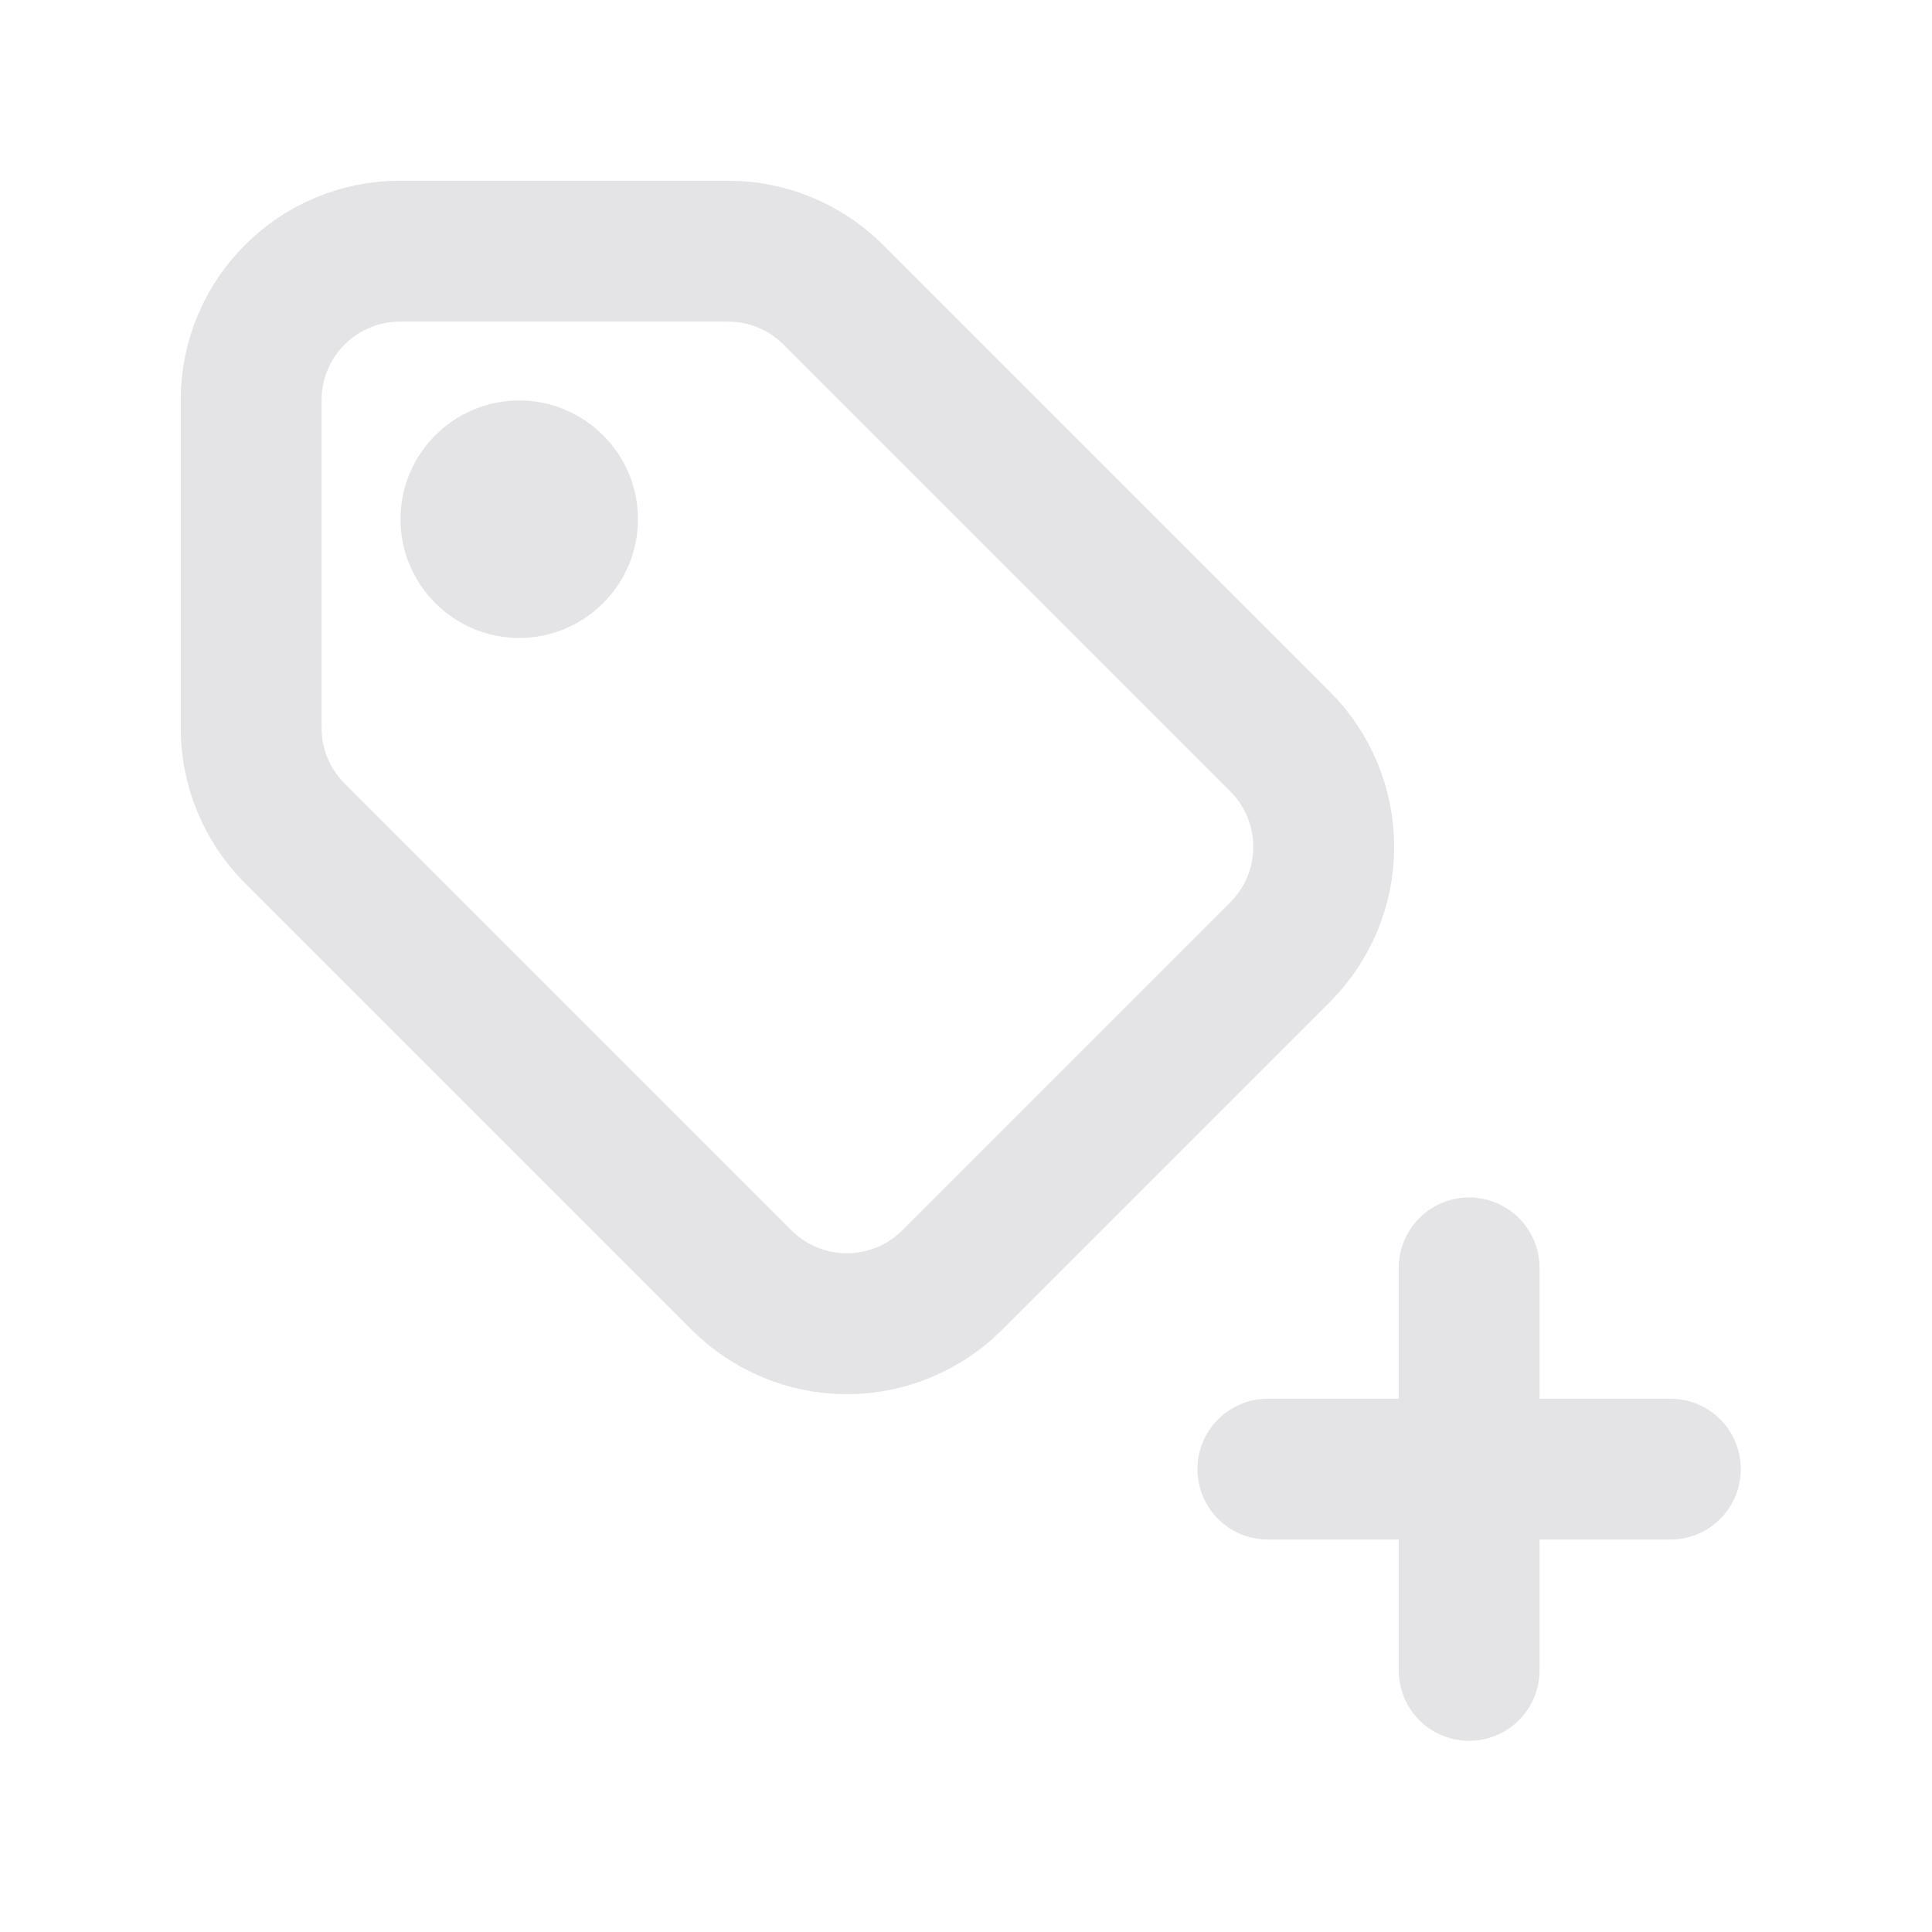
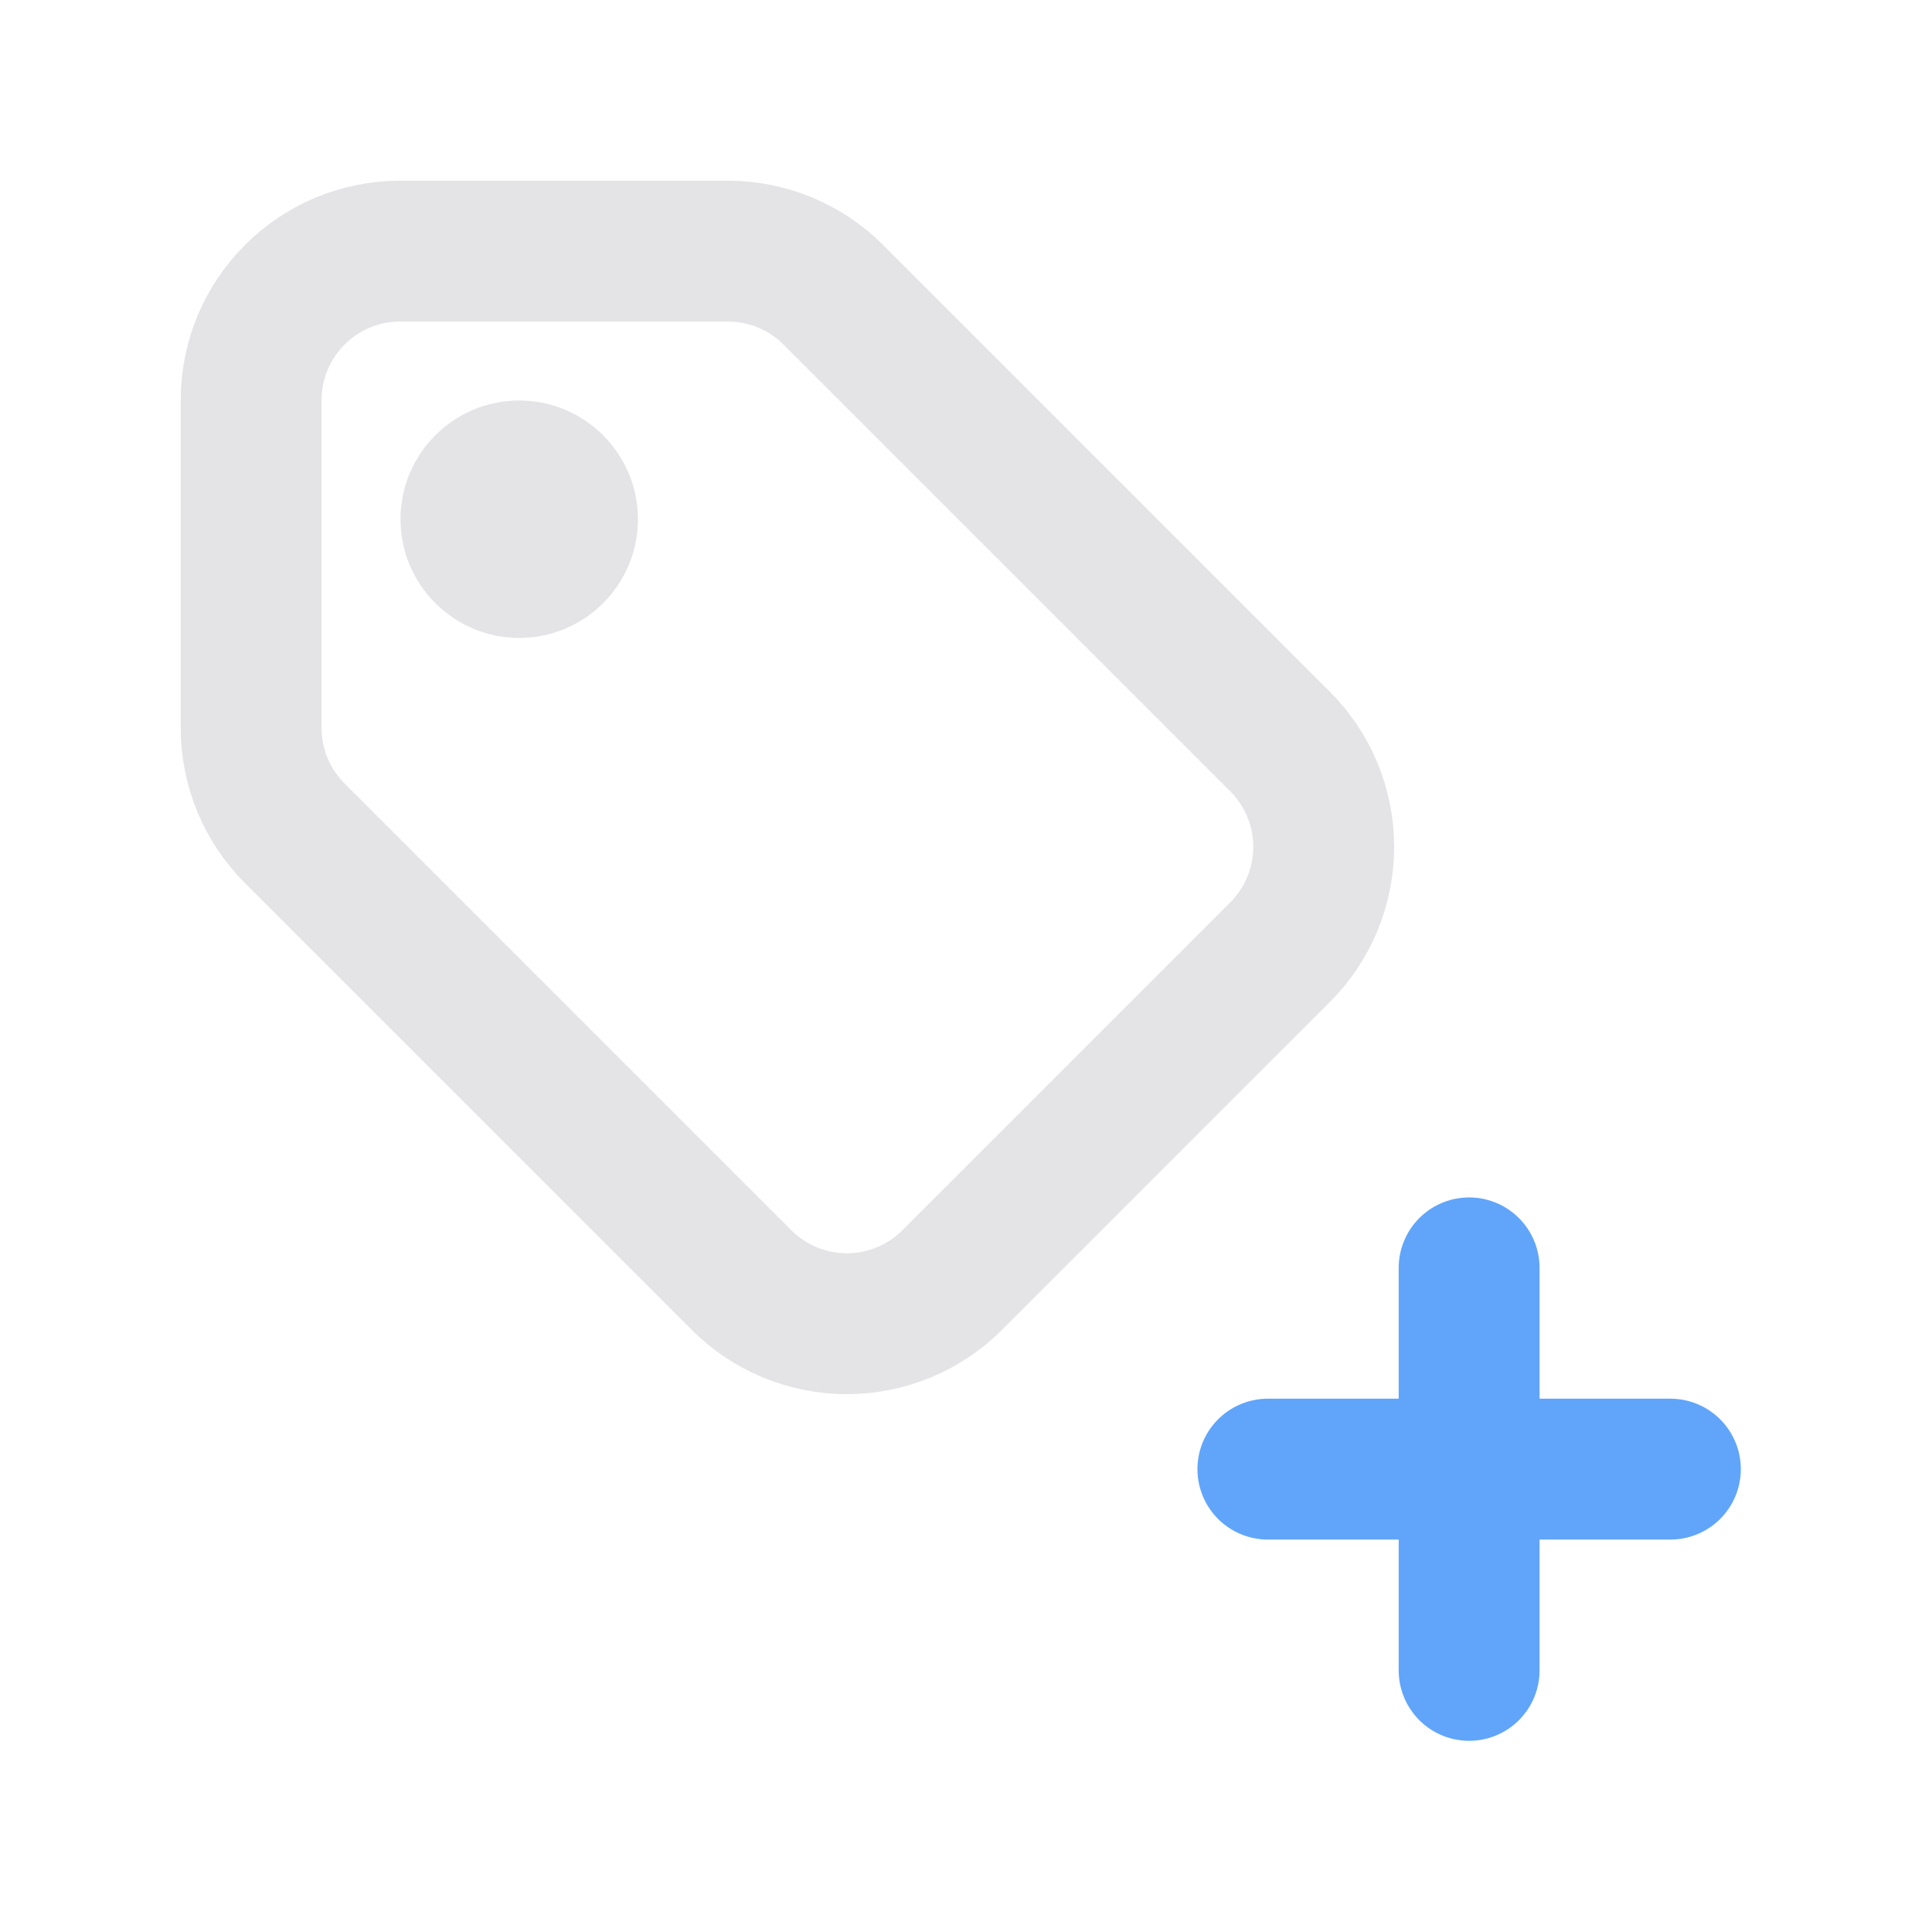
<svg xmlns="http://www.w3.org/2000/svg" viewBox="0 0 24 24" width="24" height="24" fill="none" stroke="#e4e4e7" stroke-width="1.75" stroke-linejoin="round" stroke-linecap="round">
  <path d="M3.12 4.97 V9.04 A1.85 1.85 0 0 0 3.66 10.35 L9.21 15.9 A1.85 1.85 0 0 0 11.83 15.9 L15.9 11.83 A1.85 1.85 0 0 0 15.9 9.21 L10.35 3.66 A1.85 1.85 0 0 0 9.04 3.12 H4.97 A1.85 1.85 0 0 0 3.12 4.97 Z" />
  <circle cx="6.45" cy="6.45" r="0.6" fill="#e4e4e7" />
-   <path d="M15.75 18.25 H20.75 M18.25 15.75 V20.75" />
+   <path d="M15.75 18.25 H20.75 M18.25 15.75 V20.75" stroke="#60a5fa" />
</svg>
